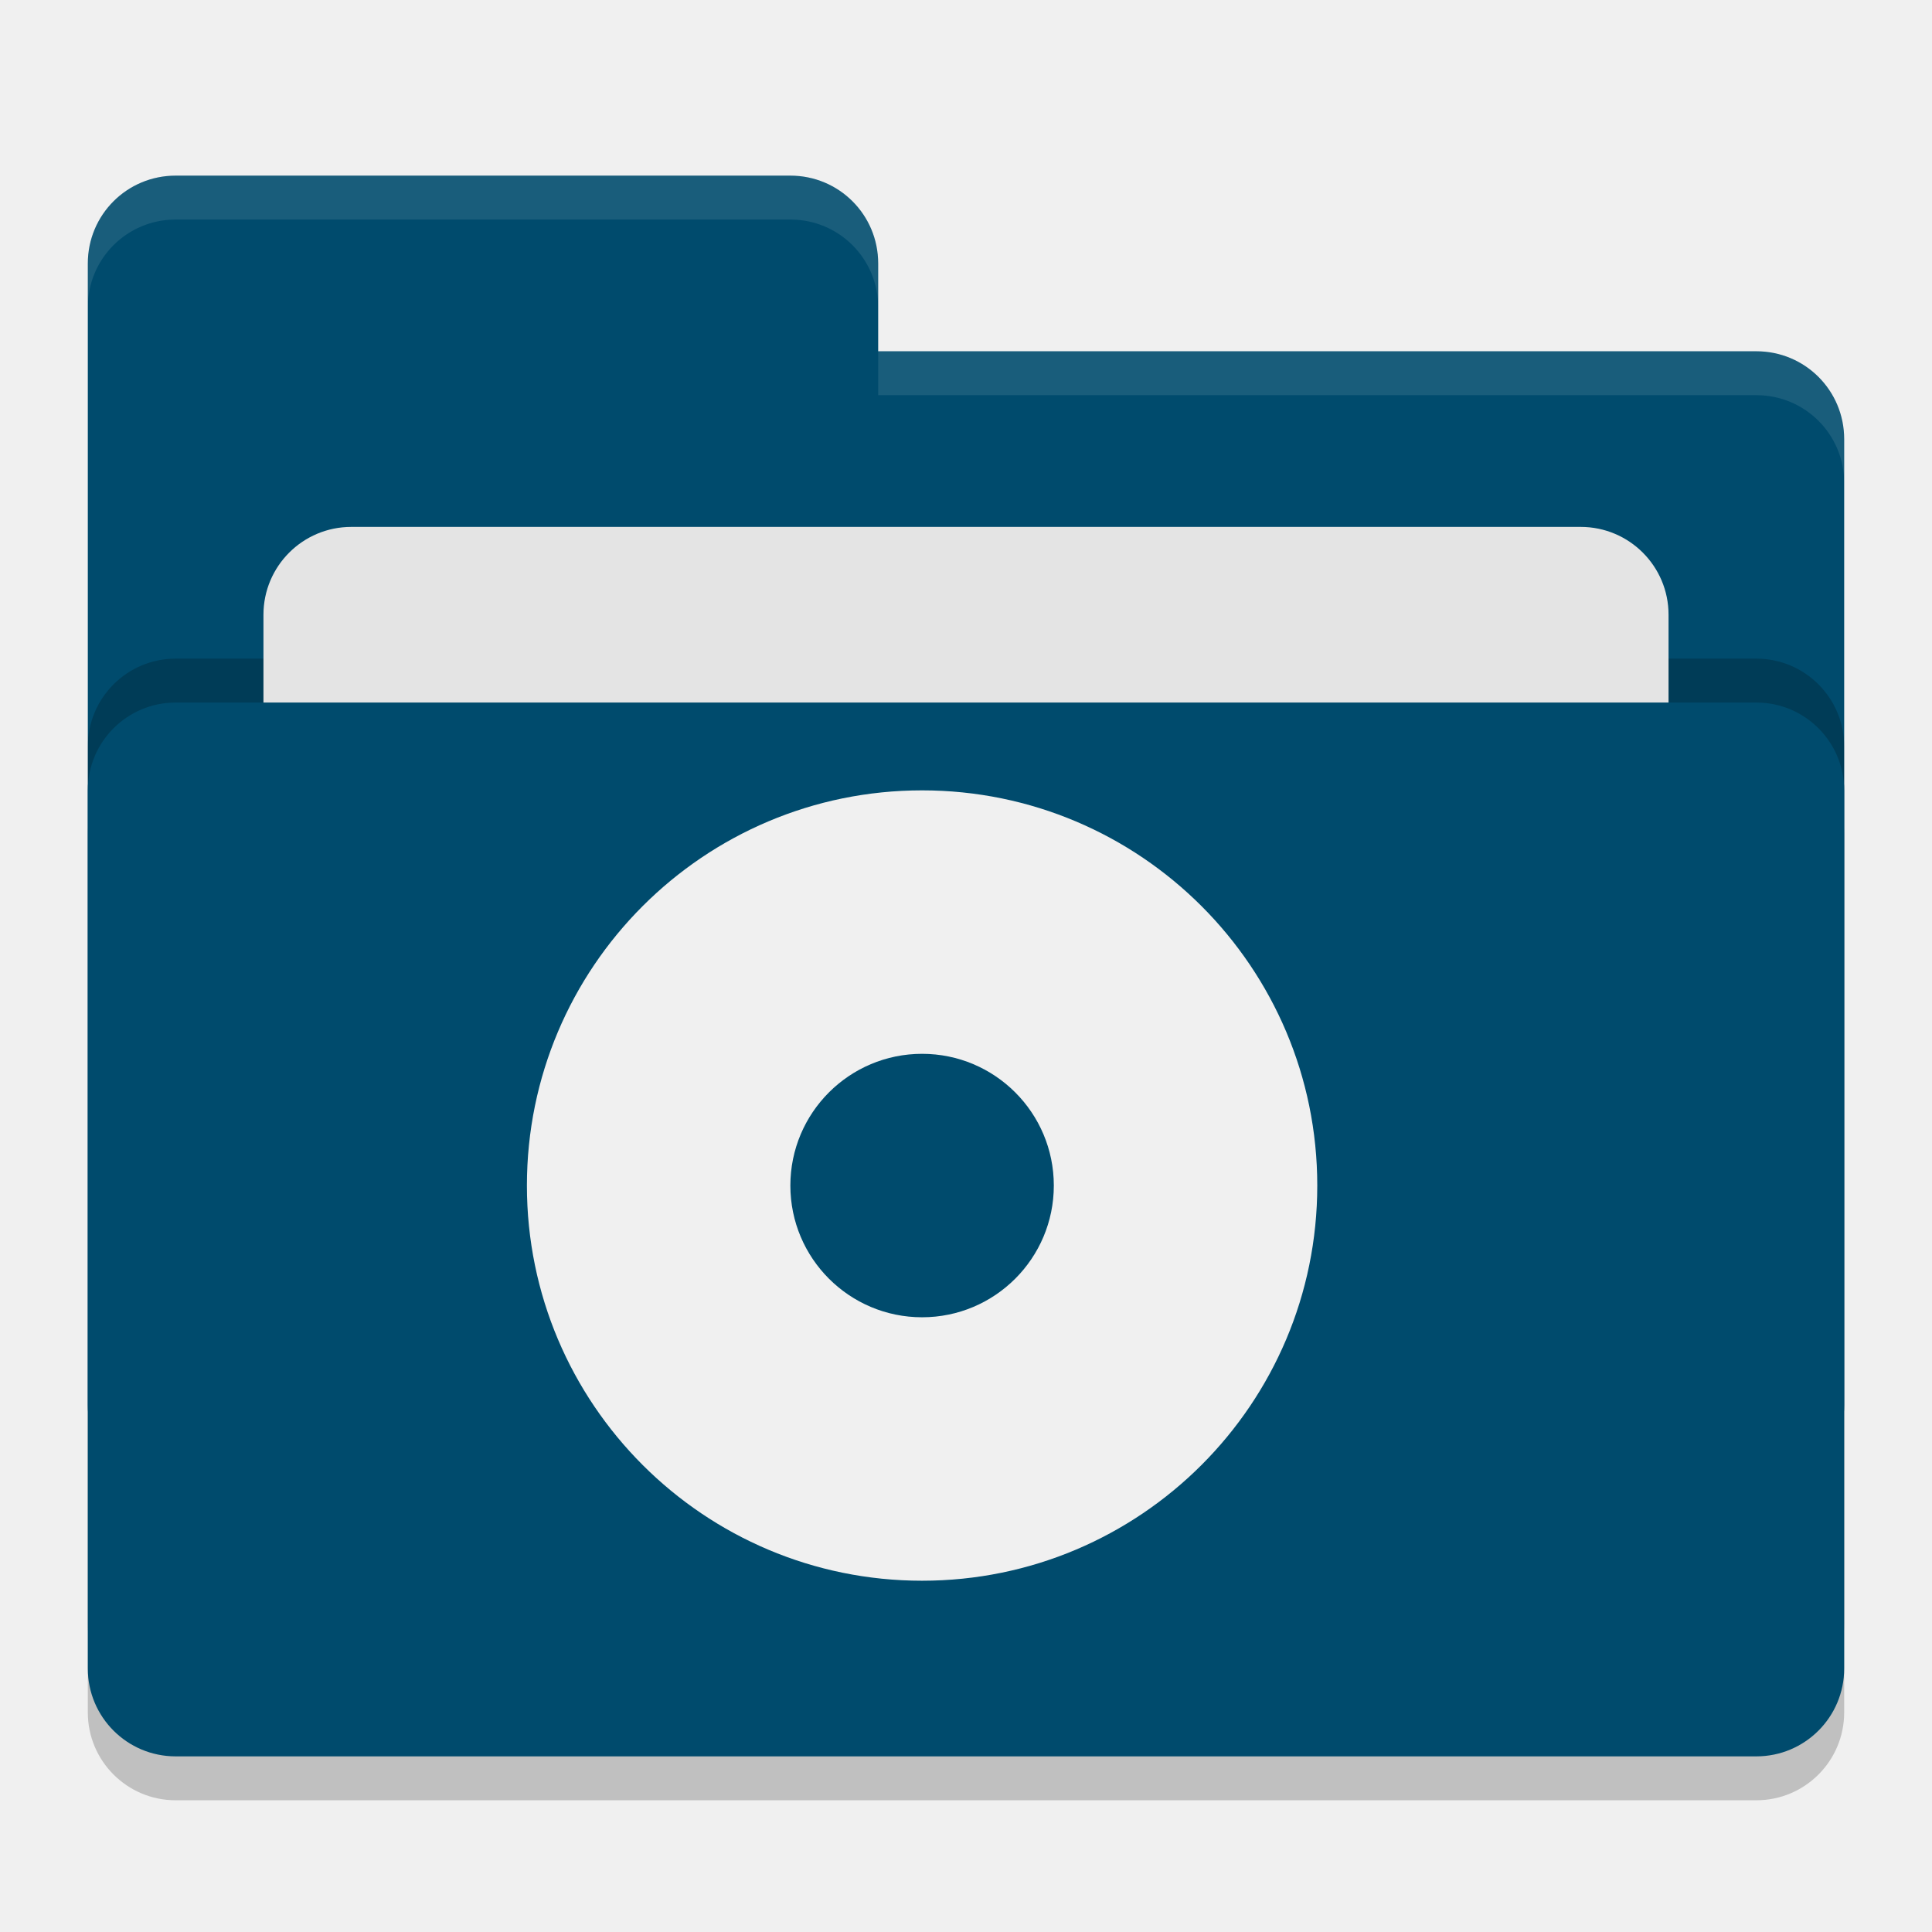
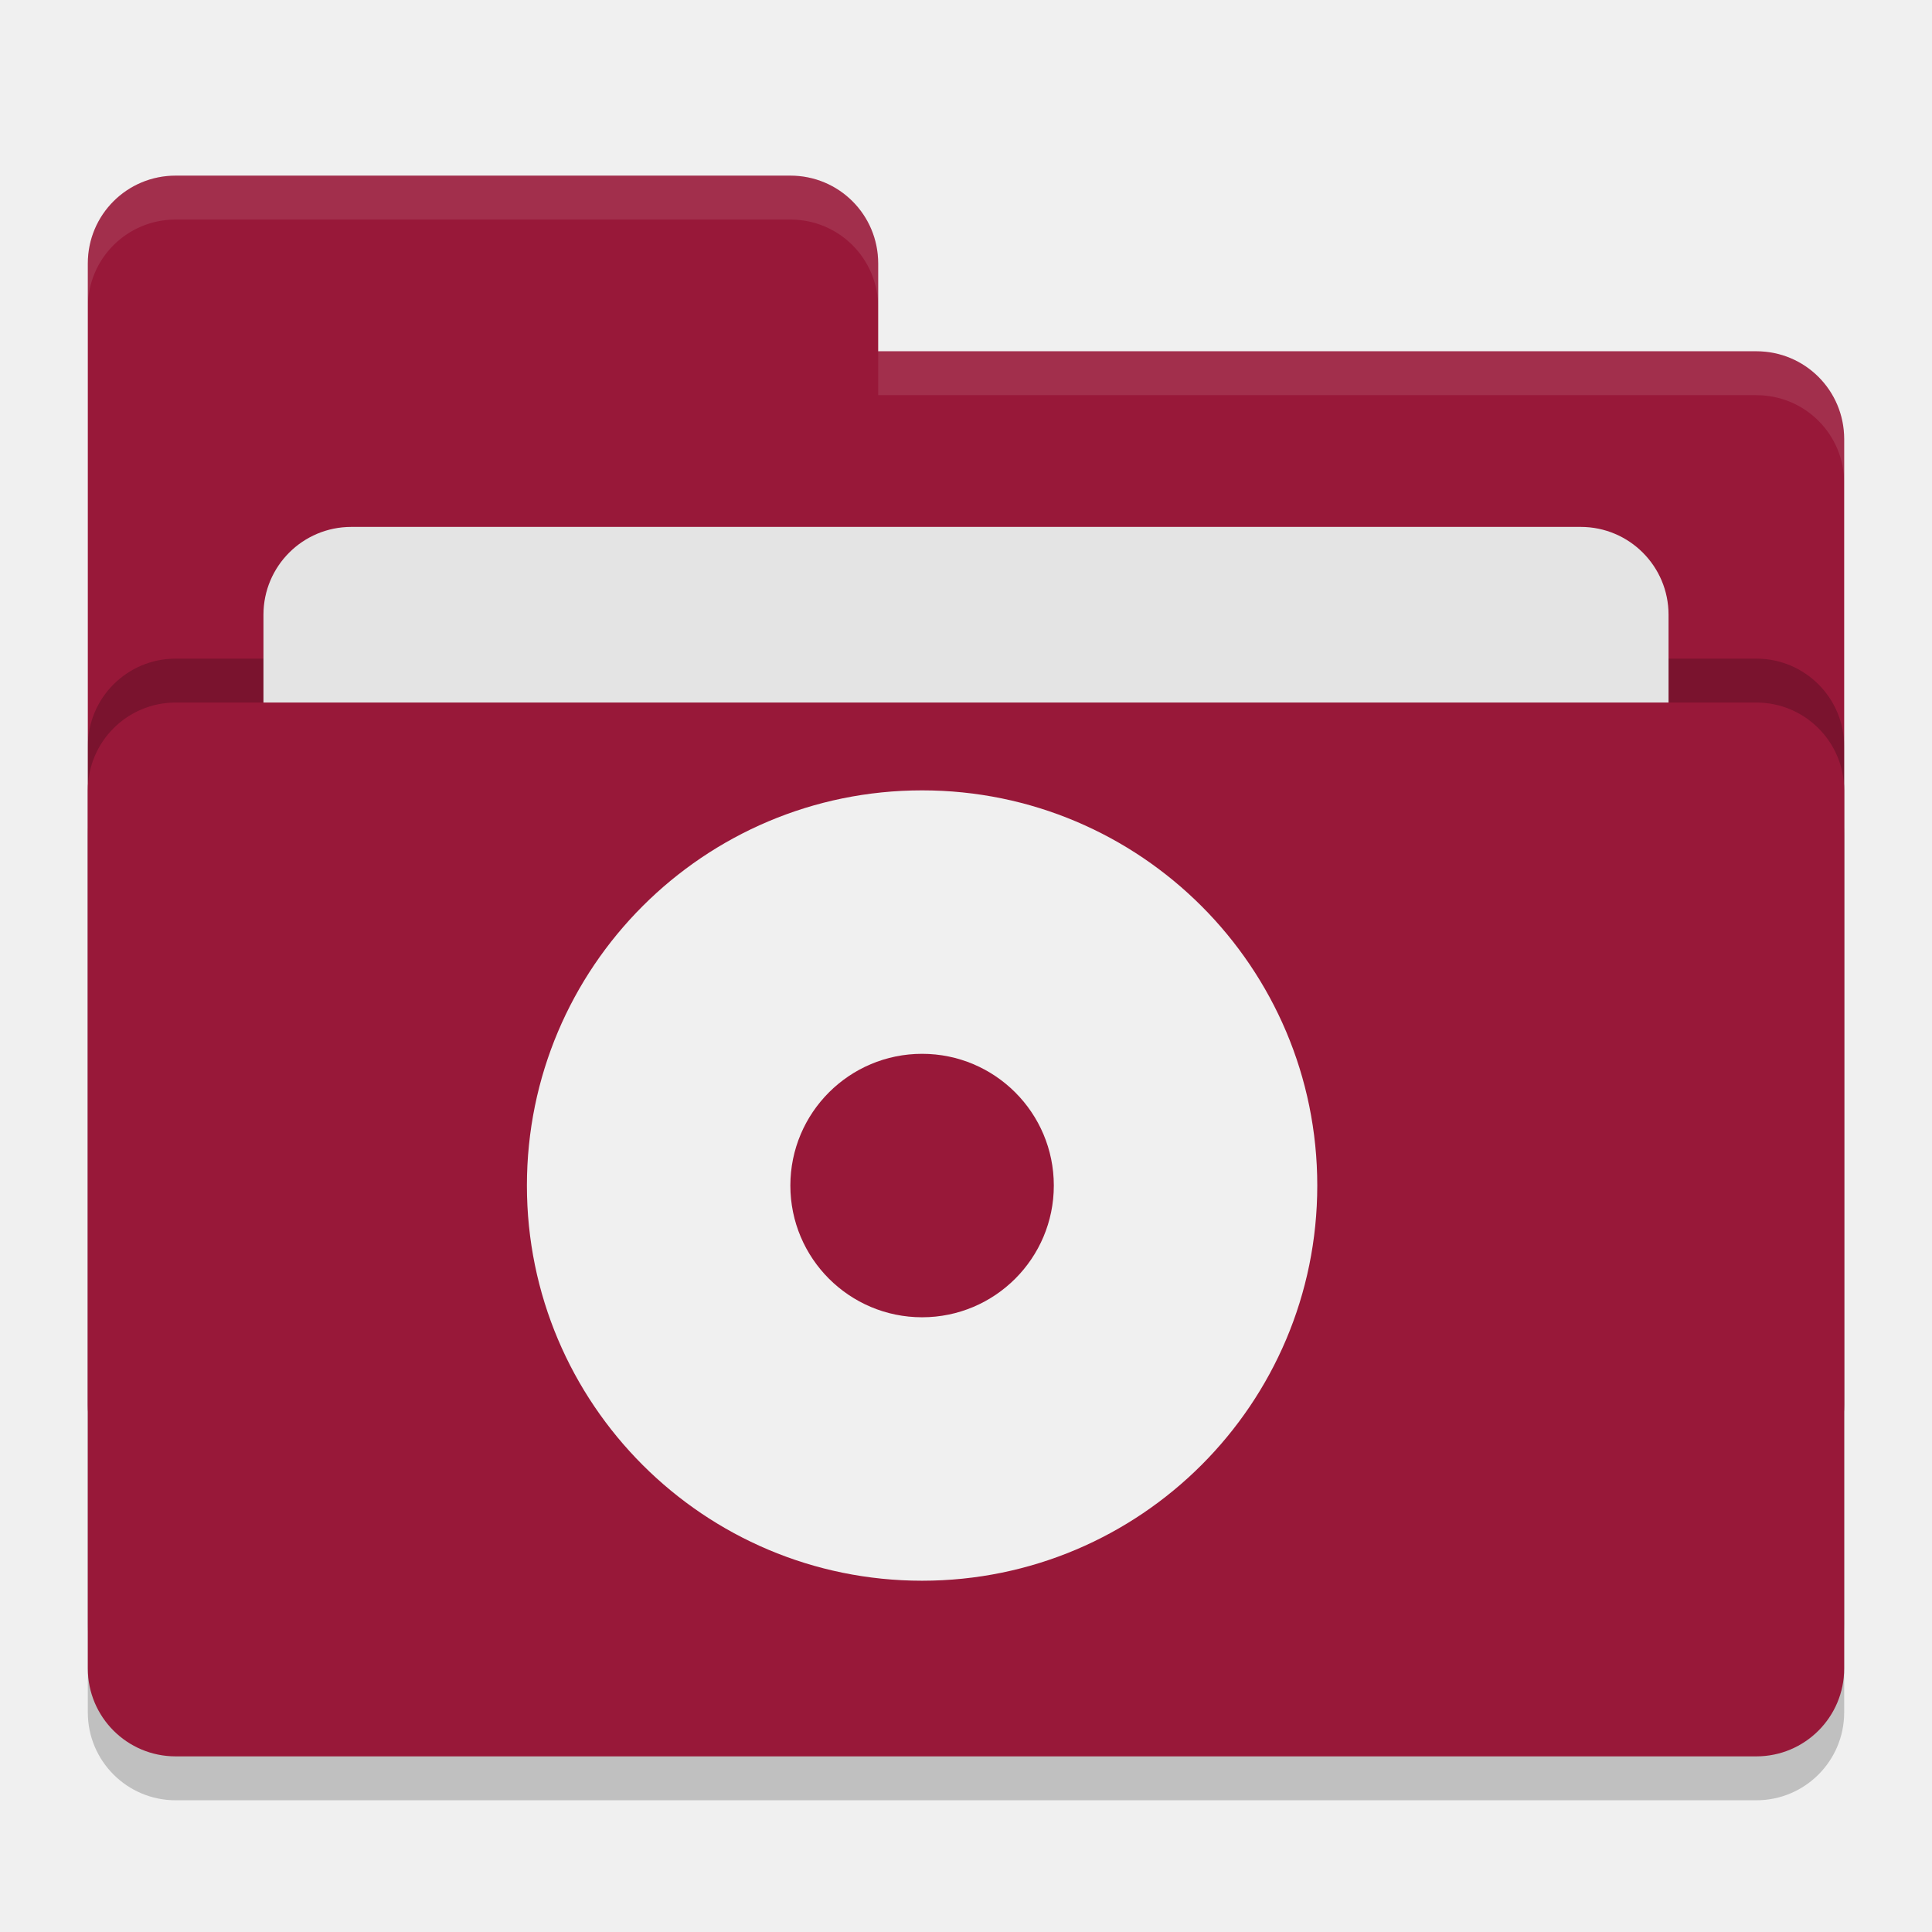
<svg xmlns="http://www.w3.org/2000/svg" width="22" height="22" version="1">
  <g transform="translate(-1,-1)">
    <rect style="opacity:0.2" width="20" height="12" x="2" y="9.5" rx="1" ry="1" />
-     <path style="fill:#004b6d" d="M 2,17 C 2,17.554 2.446,18 3,18 H 21 C 21.554,18 22,17.554 22,17 V 6 C 22,5.446 21.554,5 21,5 H 11 V 4 C 11,3.446 10.554,3 10,3 H 3 C 2.446,3 2,3.446 2,4" />
+     <path style="fill:#981839" d="M 2,17 C 2,17.554 2.446,18 3,18 H 21 C 21.554,18 22,17.554 22,17 V 6 C 22,5.446 21.554,5 21,5 H 11 V 4 C 11,3.446 10.554,3 10,3 H 3 C 2.446,3 2,3.446 2,4" />
    <rect style="opacity:0.2" width="20" height="12" x="2" y="8.5" rx="1" ry="1" />
    <rect style="fill:#e4e4e4" width="16" height="8" x="4" y="7" rx="1" ry="1" />
-     <rect style="fill:#004b6d" width="20" height="12" x="2" y="9" rx="1" ry="1" />
+     <rect style="fill:#981839" width="20" height="12" x="2" y="9" rx="1" ry="1" />
    <path style="opacity:0.1;fill:#ffffff" d="M 3,3 C 2.446,3 2,3.446 2,4 V 4.5 C 2,3.946 2.446,3.5 3,3.5 H 10 C 10.554,3.5 11,3.946 11,4.5 V 4 C 11,3.446 10.554,3 10,3 Z M 11,5 V 5.5 H 21 C 21.554,5.5 22,5.946 22,6.5 V 6 C 22,5.446 21.554,5 21,5 Z" />
    <circle style="fill:#f0f0f0" cx="11.5" cy="14.5" r="4.5" />
-     <circle style="fill:#004b6d" cx="11.5" cy="14.5" r="1.5" />
+     <circle style="fill:#981839" cx="11.5" cy="14.5" r="1.5" />
  </g>
</svg>
